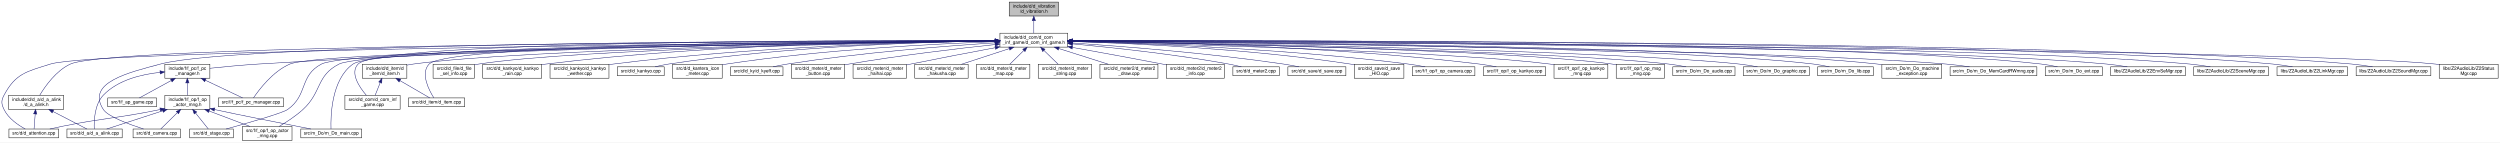
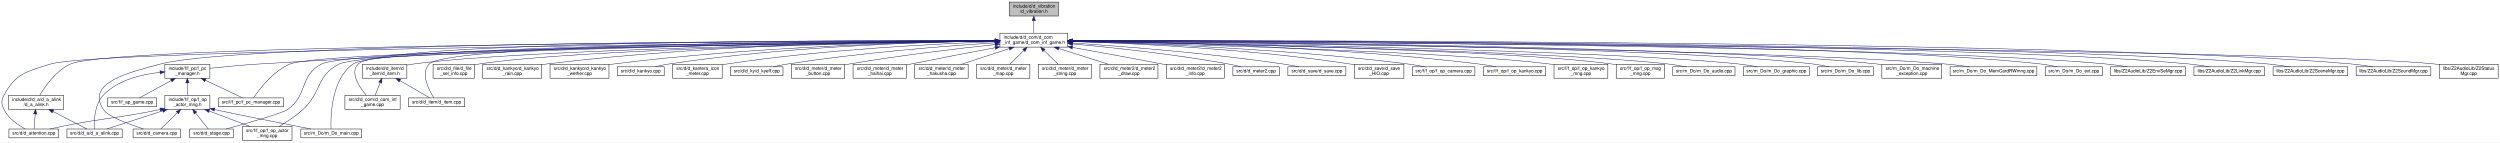
<svg xmlns="http://www.w3.org/2000/svg" xmlns:xlink="http://www.w3.org/1999/xlink" width="5387pt" height="307pt" viewBox="0.00 0.00 5387.25 307.00">
  <g id="graph0" class="graph" transform="scale(1 1) rotate(0) translate(4 303)">
    <polygon fill="white" stroke="transparent" points="-4,4 -4,-303 5383.25,-303 5383.25,4 -4,4" />
    <g id="node1" class="node">
      <g id="a_node1">
        <a xlink:title=" ">
          <polygon fill="#bfbfbf" stroke="black" points="2170.75,-268.5 2170.75,-298.5 2276.75,-298.5 2276.75,-268.5 2170.75,-268.5" />
          <text text-anchor="start" x="2178.75" y="-286.5" font-family="Helvetica,sans-Serif" font-size="10.00">include/d/d_vibration</text>
          <text text-anchor="middle" x="2223.75" y="-275.5" font-family="Helvetica,sans-Serif" font-size="10.00">/d_vibration.h</text>
        </a>
      </g>
    </g>
    <g id="node2" class="node">
      <g id="a_node2">
        <a xlink:href="d__com__inf__game_8h.html" target="_top" xlink:title=" ">
          <polygon fill="white" stroke="black" points="2150.75,-201.5 2150.75,-231.5 2296.75,-231.5 2296.75,-201.5 2150.75,-201.5" />
          <text text-anchor="start" x="2158.75" y="-219.5" font-family="Helvetica,sans-Serif" font-size="10.00">include/d/d_com/d_com</text>
          <text text-anchor="middle" x="2223.75" y="-208.5" font-family="Helvetica,sans-Serif" font-size="10.00">_inf_game/d_com_inf_game.h</text>
        </a>
      </g>
    </g>
    <g id="edge1" class="edge">
      <path fill="none" stroke="midnightblue" d="M2223.75,-258.11C2223.75,-249.15 2223.75,-239.32 2223.75,-231.58" />
      <polygon fill="midnightblue" stroke="midnightblue" points="2220.25,-258.4 2223.75,-268.4 2227.25,-258.4 2220.25,-258.4" />
    </g>
    <g id="node3" class="node">
      <g id="a_node3">
        <a xlink:href="d__attention_8cpp.html" target="_top" xlink:title=" ">
          <polygon fill="white" stroke="black" points="15.25,-6 15.25,-25 122.25,-25 122.25,-6 15.25,-6" />
          <text text-anchor="middle" x="68.75" y="-13" font-family="Helvetica,sans-Serif" font-size="10.00">src/d/d_attention.cpp</text>
        </a>
      </g>
    </g>
    <g id="edge2" class="edge">
      <path fill="none" stroke="midnightblue" d="M2140.58,-214.82C1760.52,-211.54 203.24,-196.23 104.75,-165 53.75,-148.83 29.94,-145.2 4.75,-98 -1.74,-85.85 -1.26,-79.4 4.75,-67 14.13,-47.64 34.93,-33.47 50.29,-25.15" />
      <polygon fill="midnightblue" stroke="midnightblue" points="2140.64,-218.32 2150.67,-214.91 2140.7,-211.32 2140.64,-218.32" />
    </g>
    <g id="node4" class="node">
      <g id="a_node4">
        <a xlink:href="d__camera_8cpp.html" target="_top" xlink:title=" ">
          <polygon fill="white" stroke="black" points="282.75,-6 282.75,-25 384.75,-25 384.75,-6 282.75,-6" />
          <text text-anchor="middle" x="333.75" y="-13" font-family="Helvetica,sans-Serif" font-size="10.00">src/d/d_camera.cpp</text>
        </a>
      </g>
    </g>
    <g id="edge3" class="edge">
      <path fill="none" stroke="midnightblue" d="M2140.56,-215.56C1799.33,-215.48 516.63,-212.05 341.75,-165 274.25,-146.84 180.53,-125.52 218.75,-67 228.7,-51.76 274.61,-34.91 305.32,-25.04" />
      <polygon fill="midnightblue" stroke="midnightblue" points="2140.62,-219.06 2150.62,-215.56 2140.62,-212.06 2140.62,-219.06" />
    </g>
    <g id="node5" class="node">
      <g id="a_node5">
        <a xlink:href="d__com__inf__game_8cpp.html" target="_top" xlink:title=" ">
          <polygon fill="white" stroke="black" points="739.25,-67.5 739.25,-97.5 858.25,-97.5 858.25,-67.5 739.25,-67.5" />
          <text text-anchor="start" x="747.25" y="-85.5" font-family="Helvetica,sans-Serif" font-size="10.00">src/d/d_com/d_com_inf</text>
          <text text-anchor="middle" x="798.75" y="-74.5" font-family="Helvetica,sans-Serif" font-size="10.00">_game.cpp</text>
        </a>
      </g>
    </g>
    <g id="edge4" class="edge">
      <path fill="none" stroke="midnightblue" d="M2140.29,-215.77C1838.01,-216.34 815.64,-214.58 767.75,-165 749.55,-146.16 770.1,-115.57 785.35,-97.71" />
      <polygon fill="midnightblue" stroke="midnightblue" points="2140.32,-219.27 2150.31,-215.75 2140.3,-212.27 2140.32,-219.27" />
    </g>
    <g id="node6" class="node">
      <g id="a_node6">
        <a xlink:href="d__file__sel__info_8cpp.html" target="_top" xlink:title=" ">
          <polygon fill="white" stroke="black" points="929.25,-134.5 929.25,-164.5 1018.25,-164.5 1018.25,-134.5 929.25,-134.5" />
          <text text-anchor="start" x="937.25" y="-152.5" font-family="Helvetica,sans-Serif" font-size="10.00">src/d/d_file/d_file</text>
          <text text-anchor="middle" x="973.75" y="-141.5" font-family="Helvetica,sans-Serif" font-size="10.00">_sel_info.cpp</text>
        </a>
      </g>
    </g>
    <g id="edge5" class="edge">
      <path fill="none" stroke="midnightblue" d="M2140.21,-214.36C1905.4,-210.79 1242.68,-197.98 1027.75,-165 1024.68,-164.53 1021.53,-163.95 1018.37,-163.29" />
      <polygon fill="midnightblue" stroke="midnightblue" points="2140.34,-217.87 2150.39,-214.52 2140.45,-210.87 2140.34,-217.87" />
    </g>
    <g id="node7" class="node">
      <g id="a_node7">
        <a xlink:href="d__item_8cpp.html" target="_top" xlink:title=" ">
          <polygon fill="white" stroke="black" points="876.25,-73 876.25,-92 997.25,-92 997.25,-73 876.25,-73" />
          <text text-anchor="middle" x="936.75" y="-80" font-family="Helvetica,sans-Serif" font-size="10.00">src/d/d_item/d_item.cpp</text>
        </a>
      </g>
    </g>
    <g id="edge6" class="edge">
      <path fill="none" stroke="midnightblue" d="M2140.22,-215.41C1859.2,-214.7 963.07,-208.99 920.75,-165 901.45,-144.94 920.34,-108.81 930.81,-92.23" />
      <polygon fill="midnightblue" stroke="midnightblue" points="2140.35,-218.91 2150.36,-215.43 2140.37,-211.91 2140.35,-218.91" />
    </g>
    <g id="node8" class="node">
      <g id="a_node8">
        <a xlink:href="d__kankyo__rain_8cpp.html" target="_top" xlink:title=" ">
          <polygon fill="white" stroke="black" points="1036.25,-134.5 1036.25,-164.5 1163.25,-164.5 1163.25,-134.5 1036.25,-134.5" />
          <text text-anchor="start" x="1044.25" y="-152.5" font-family="Helvetica,sans-Serif" font-size="10.00">src/d/d_kankyo/d_kankyo</text>
          <text text-anchor="middle" x="1099.75" y="-141.5" font-family="Helvetica,sans-Serif" font-size="10.00">_rain.cpp</text>
        </a>
      </g>
    </g>
    <g id="edge7" class="edge">
      <path fill="none" stroke="midnightblue" d="M2140.39,-215.68C1962.13,-215.13 1530.92,-208.93 1172.75,-165 1169.67,-164.62 1166.53,-164.19 1163.36,-163.71" />
      <polygon fill="midnightblue" stroke="midnightblue" points="2140.47,-219.18 2150.48,-215.7 2140.49,-212.18 2140.47,-219.18" />
    </g>
    <g id="node9" class="node">
      <g id="a_node9">
        <a xlink:href="d__kankyo__wether_8cpp.html" target="_top" xlink:title=" ">
          <polygon fill="white" stroke="black" points="1181.25,-134.5 1181.25,-164.5 1308.25,-164.5 1308.25,-134.5 1181.25,-134.5" />
          <text text-anchor="start" x="1189.25" y="-152.5" font-family="Helvetica,sans-Serif" font-size="10.00">src/d/d_kankyo/d_kankyo</text>
          <text text-anchor="middle" x="1244.75" y="-141.5" font-family="Helvetica,sans-Serif" font-size="10.00">_wether.cpp</text>
        </a>
      </g>
    </g>
    <g id="edge8" class="edge">
      <path fill="none" stroke="midnightblue" d="M2140.37,-214.76C1980.28,-212.47 1619.02,-203.13 1317.75,-165 1314.67,-164.61 1311.53,-164.17 1308.36,-163.68" />
      <polygon fill="midnightblue" stroke="midnightblue" points="2140.57,-218.26 2150.62,-214.9 2140.67,-211.26 2140.57,-218.26" />
    </g>
    <g id="node10" class="node">
      <g id="a_node10">
        <a xlink:href="d__kankyo_8cpp.html" target="_top" xlink:title=" ">
          <polygon fill="white" stroke="black" points="1326.25,-140 1326.25,-159 1427.25,-159 1427.25,-140 1326.25,-140" />
          <text text-anchor="middle" x="1376.75" y="-147" font-family="Helvetica,sans-Serif" font-size="10.00">src/d/d_kankyo.cpp</text>
        </a>
      </g>
    </g>
    <g id="edge9" class="edge">
      <path fill="none" stroke="midnightblue" d="M2140.5,-214.88C1996.34,-212.75 1691.21,-203.62 1436.75,-165 1427.21,-163.55 1416.96,-161.33 1407.68,-159.06" />
      <polygon fill="midnightblue" stroke="midnightblue" points="2140.55,-218.38 2150.6,-215.02 2140.65,-211.38 2140.55,-218.38" />
    </g>
    <g id="node11" class="node">
      <g id="a_node11">
        <a xlink:href="d__kantera__icon__meter_8cpp.html" target="_top" xlink:title=" ">
          <polygon fill="white" stroke="black" points="1445.25,-134.5 1445.25,-164.5 1552.25,-164.5 1552.25,-134.5 1445.25,-134.5" />
          <text text-anchor="start" x="1453.25" y="-152.5" font-family="Helvetica,sans-Serif" font-size="10.00">src/d/d_kantera_icon</text>
          <text text-anchor="middle" x="1498.75" y="-141.5" font-family="Helvetica,sans-Serif" font-size="10.00">_meter.cpp</text>
        </a>
      </g>
    </g>
    <g id="edge10" class="edge">
      <path fill="none" stroke="midnightblue" d="M2140.02,-213.14C2013.95,-208.68 1768.17,-196.45 1561.75,-165 1558.64,-164.53 1555.46,-163.98 1552.26,-163.39" />
      <polygon fill="midnightblue" stroke="midnightblue" points="2140.24,-216.65 2150.36,-213.5 2140.49,-209.65 2140.24,-216.65" />
    </g>
    <g id="node12" class="node">
      <g id="a_node12">
        <a xlink:href="d__kyeff_8cpp.html" target="_top" xlink:title=" ">
          <polygon fill="white" stroke="black" points="1570.25,-140 1570.25,-159 1683.25,-159 1683.25,-140 1570.25,-140" />
          <text text-anchor="middle" x="1626.75" y="-147" font-family="Helvetica,sans-Serif" font-size="10.00">src/d/d_ky/d_kyeff.cpp</text>
        </a>
      </g>
    </g>
    <g id="edge11" class="edge">
      <path fill="none" stroke="midnightblue" d="M2140.17,-210.7C2035.24,-203.95 1849.9,-189.64 1692.75,-165 1682.66,-163.42 1671.81,-161.24 1661.88,-159.05" />
      <polygon fill="midnightblue" stroke="midnightblue" points="2140.18,-214.21 2150.39,-211.35 2140.63,-207.22 2140.18,-214.21" />
    </g>
    <g id="node13" class="node">
      <g id="a_node13">
        <a xlink:href="d__meter__button_8cpp.html" target="_top" xlink:title=" ">
          <polygon fill="white" stroke="black" points="1701.25,-134.5 1701.25,-164.5 1816.25,-164.5 1816.25,-134.5 1701.25,-134.5" />
          <text text-anchor="start" x="1709.25" y="-152.5" font-family="Helvetica,sans-Serif" font-size="10.00">src/d/d_meter/d_meter</text>
          <text text-anchor="middle" x="1758.75" y="-141.5" font-family="Helvetica,sans-Serif" font-size="10.00">_button.cpp</text>
        </a>
      </g>
    </g>
    <g id="edge12" class="edge">
      <path fill="none" stroke="midnightblue" d="M2140.37,-207.05C2059.62,-198.37 1933.88,-183.53 1825.75,-165 1822.7,-164.48 1819.57,-163.91 1816.43,-163.32" />
      <polygon fill="midnightblue" stroke="midnightblue" points="2140.16,-210.55 2150.47,-208.13 2140.9,-203.59 2140.16,-210.55" />
    </g>
    <g id="node14" class="node">
      <g id="a_node14">
        <a xlink:href="d__meter__haihai_8cpp.html" target="_top" xlink:title=" ">
          <polygon fill="white" stroke="black" points="1834.25,-134.5 1834.25,-164.5 1949.25,-164.5 1949.25,-134.5 1834.25,-134.5" />
          <text text-anchor="start" x="1842.25" y="-152.5" font-family="Helvetica,sans-Serif" font-size="10.00">src/d/d_meter/d_meter</text>
          <text text-anchor="middle" x="1891.75" y="-141.5" font-family="Helvetica,sans-Serif" font-size="10.00">_haihai.cpp</text>
        </a>
      </g>
    </g>
    <g id="edge13" class="edge">
      <path fill="none" stroke="midnightblue" d="M2140.64,-200.21C2088.37,-190.46 2019.54,-177.37 1958.75,-165 1955.71,-164.38 1952.61,-163.74 1949.47,-163.09" />
      <polygon fill="midnightblue" stroke="midnightblue" points="2140.07,-203.66 2150.54,-202.05 2141.35,-196.78 2140.07,-203.66" />
    </g>
    <g id="node15" class="node">
      <g id="a_node15">
        <a xlink:href="d__meter__hakusha_8cpp.html" target="_top" xlink:title=" ">
          <polygon fill="white" stroke="black" points="1967.25,-134.5 1967.25,-164.5 2082.25,-164.5 2082.25,-134.5 1967.25,-134.5" />
          <text text-anchor="start" x="1975.25" y="-152.5" font-family="Helvetica,sans-Serif" font-size="10.00">src/d/d_meter/d_meter</text>
          <text text-anchor="middle" x="2024.75" y="-141.5" font-family="Helvetica,sans-Serif" font-size="10.00">_hakusha.cpp</text>
        </a>
      </g>
    </g>
    <g id="edge14" class="edge">
      <path fill="none" stroke="midnightblue" d="M2170.87,-198.23C2138.68,-187.71 2098.07,-174.45 2067.84,-164.58" />
      <polygon fill="midnightblue" stroke="midnightblue" points="2169.97,-201.62 2180.57,-201.4 2172.15,-194.96 2169.97,-201.62" />
    </g>
    <g id="node16" class="node">
      <g id="a_node16">
        <a xlink:href="d__meter__map_8cpp.html" target="_top" xlink:title=" ">
          <polygon fill="white" stroke="black" points="2100.25,-134.5 2100.25,-164.5 2215.25,-164.5 2215.25,-134.5 2100.25,-134.5" />
          <text text-anchor="start" x="2108.25" y="-152.5" font-family="Helvetica,sans-Serif" font-size="10.00">src/d/d_meter/d_meter</text>
          <text text-anchor="middle" x="2157.75" y="-141.5" font-family="Helvetica,sans-Serif" font-size="10.00">_map.cpp</text>
        </a>
      </g>
    </g>
    <g id="edge15" class="edge">
      <path fill="none" stroke="midnightblue" d="M2202.23,-194.31C2192.33,-184.56 2180.86,-173.26 2172.04,-164.58" />
      <polygon fill="midnightblue" stroke="midnightblue" points="2199.84,-196.87 2209.43,-201.4 2204.76,-191.89 2199.84,-196.87" />
    </g>
    <g id="node17" class="node">
      <g id="a_node17">
        <a xlink:href="d__meter__string_8cpp.html" target="_top" xlink:title=" ">
          <polygon fill="white" stroke="black" points="2233.25,-134.5 2233.25,-164.5 2348.25,-164.5 2348.25,-134.5 2233.25,-134.5" />
          <text text-anchor="start" x="2241.25" y="-152.5" font-family="Helvetica,sans-Serif" font-size="10.00">src/d/d_meter/d_meter</text>
          <text text-anchor="middle" x="2290.75" y="-141.5" font-family="Helvetica,sans-Serif" font-size="10.00">_string.cpp</text>
        </a>
      </g>
    </g>
    <g id="edge16" class="edge">
      <path fill="none" stroke="midnightblue" d="M2245.59,-194.31C2255.64,-184.56 2267.29,-173.26 2276.24,-164.58" />
      <polygon fill="midnightblue" stroke="midnightblue" points="2243.02,-191.92 2238.28,-201.4 2247.9,-196.94 2243.02,-191.92" />
    </g>
    <g id="node18" class="node">
      <g id="a_node18">
        <a xlink:href="d__meter2__draw_8cpp.html" target="_top" xlink:title=" ">
          <polygon fill="white" stroke="black" points="2366.25,-134.5 2366.25,-164.5 2491.25,-164.5 2491.25,-134.5 2366.25,-134.5" />
          <text text-anchor="start" x="2374.25" y="-152.5" font-family="Helvetica,sans-Serif" font-size="10.00">src/d/d_meter2/d_meter2</text>
          <text text-anchor="middle" x="2428.75" y="-141.5" font-family="Helvetica,sans-Serif" font-size="10.00">_draw.cpp</text>
        </a>
      </g>
    </g>
    <g id="edge17" class="edge">
      <path fill="none" stroke="midnightblue" d="M2277.54,-198.44C2310.77,-187.91 2352.9,-174.55 2384.24,-164.61" />
      <polygon fill="midnightblue" stroke="midnightblue" points="2276.45,-195.12 2267.98,-201.48 2278.57,-201.79 2276.45,-195.12" />
    </g>
    <g id="node19" class="node">
      <g id="a_node19">
        <a xlink:href="d__meter2__info_8cpp.html" target="_top" xlink:title=" ">
          <polygon fill="white" stroke="black" points="2509.25,-134.5 2509.25,-164.5 2634.25,-164.5 2634.25,-134.5 2509.25,-134.5" />
          <text text-anchor="start" x="2517.25" y="-152.5" font-family="Helvetica,sans-Serif" font-size="10.00">src/d/d_meter2/d_meter2</text>
          <text text-anchor="middle" x="2571.75" y="-141.5" font-family="Helvetica,sans-Serif" font-size="10.00">_info.cpp</text>
        </a>
      </g>
    </g>
    <g id="edge18" class="edge">
      <path fill="none" stroke="midnightblue" d="M2307.07,-200.78C2362.11,-190.94 2435.8,-177.55 2500.75,-165 2503.46,-164.47 2506.24,-163.93 2509.04,-163.38" />
      <polygon fill="midnightblue" stroke="midnightblue" points="2306.25,-197.37 2297.02,-202.58 2307.48,-204.27 2306.25,-197.37" />
    </g>
    <g id="node20" class="node">
      <g id="a_node20">
        <a xlink:href="d__meter2_8cpp.html" target="_top" xlink:title=" ">
          <polygon fill="white" stroke="black" points="2652.75,-140 2652.75,-159 2752.75,-159 2752.75,-140 2652.75,-140" />
          <text text-anchor="middle" x="2702.75" y="-147" font-family="Helvetica,sans-Serif" font-size="10.00">src/d/d_meter2.cpp</text>
        </a>
      </g>
    </g>
    <g id="edge19" class="edge">
      <path fill="none" stroke="midnightblue" d="M2307.11,-208.48C2392.18,-200.62 2527.8,-186.14 2643.75,-165 2652.67,-163.37 2662.26,-161.2 2671.05,-159.04" />
      <polygon fill="midnightblue" stroke="midnightblue" points="2306.63,-205.01 2296.99,-209.41 2307.27,-211.98 2306.63,-205.01" />
    </g>
    <g id="node21" class="node">
      <g id="a_node21">
        <a xlink:href="d__save_8cpp.html" target="_top" xlink:title=" ">
          <polygon fill="white" stroke="black" points="2771.25,-140 2771.25,-159 2896.25,-159 2896.25,-140 2771.25,-140" />
          <text text-anchor="middle" x="2833.75" y="-147" font-family="Helvetica,sans-Serif" font-size="10.00">src/d/d_save/d_save.cpp</text>
        </a>
      </g>
    </g>
    <g id="edge20" class="edge">
      <path fill="none" stroke="midnightblue" d="M2307.13,-210.4C2413.17,-203.29 2601.7,-188.56 2761.75,-165 2772.72,-163.38 2784.55,-161.19 2795.39,-159" />
      <polygon fill="midnightblue" stroke="midnightblue" points="2306.88,-206.91 2297.13,-211.07 2307.34,-213.9 2306.88,-206.91" />
    </g>
    <g id="node22" class="node">
      <g id="a_node22">
        <a xlink:href="d__save__HIO_8cpp.html" target="_top" xlink:title=" ">
          <polygon fill="white" stroke="black" points="2914.25,-134.5 2914.25,-164.5 3021.25,-164.5 3021.25,-134.5 2914.25,-134.5" />
          <text text-anchor="start" x="2922.25" y="-152.5" font-family="Helvetica,sans-Serif" font-size="10.00">src/d/d_save/d_save</text>
          <text text-anchor="middle" x="2967.75" y="-141.5" font-family="Helvetica,sans-Serif" font-size="10.00">_HIO.cpp</text>
        </a>
      </g>
    </g>
    <g id="edge21" class="edge">
      <path fill="none" stroke="midnightblue" d="M2307.03,-213.51C2436,-209.49 2691.5,-197.78 2905.75,-165 2908.48,-164.58 2911.27,-164.11 2914.08,-163.59" />
      <polygon fill="midnightblue" stroke="midnightblue" points="2306.73,-210.02 2296.84,-213.82 2306.94,-217.01 2306.73,-210.02" />
    </g>
    <g id="node23" class="node">
      <g id="a_node23">
        <a xlink:href="d__stage_8cpp.html" target="_top" xlink:title=" ">
          <polygon fill="white" stroke="black" points="404.75,-6 404.75,-25 498.75,-25 498.75,-6 404.75,-6" />
          <text text-anchor="middle" x="451.75" y="-13" font-family="Helvetica,sans-Serif" font-size="10.00">src/d/d_stage.cpp</text>
        </a>
      </g>
    </g>
    <g id="edge22" class="edge">
      <path fill="none" stroke="midnightblue" d="M2140.4,-214.75C1829.7,-211.72 753.4,-198.8 688.75,-165 640.62,-139.84 660.12,-98.32 615.75,-67 604.76,-59.25 527.74,-37.32 483.26,-25.06" />
      <polygon fill="midnightblue" stroke="midnightblue" points="2140.66,-218.26 2150.69,-214.85 2140.72,-211.26 2140.66,-218.26" />
    </g>
    <g id="node24" class="node">
      <g id="a_node24">
        <a xlink:href="f__op__actor__mng_8cpp.html" target="_top" xlink:title=" ">
          <polygon fill="white" stroke="black" points="518.25,-0.5 518.25,-30.5 625.25,-30.5 625.25,-0.5 518.25,-0.5" />
          <text text-anchor="start" x="526.25" y="-18.5" font-family="Helvetica,sans-Serif" font-size="10.00">src/f/f_op/f_op_actor</text>
          <text text-anchor="middle" x="571.75" y="-7.5" font-family="Helvetica,sans-Serif" font-size="10.00">_mng.cpp</text>
        </a>
      </g>
    </g>
    <g id="edge23" class="edge">
      <path fill="none" stroke="midnightblue" d="M2140.43,-214.62C1834.87,-211.13 790.16,-196.91 726.75,-165 677.02,-139.98 689.87,-104.52 648.75,-67 633.16,-52.78 613.17,-39.8 597.47,-30.56" />
      <polygon fill="midnightblue" stroke="midnightblue" points="2140.52,-218.12 2150.56,-214.73 2140.6,-211.12 2140.52,-218.12" />
    </g>
    <g id="node25" class="node">
      <g id="a_node25">
        <a xlink:href="f__op__camera_8cpp.html" target="_top" xlink:title=" ">
          <polygon fill="white" stroke="black" points="3039.25,-140 3039.25,-159 3174.25,-159 3174.25,-140 3039.25,-140" />
          <text text-anchor="middle" x="3106.75" y="-147" font-family="Helvetica,sans-Serif" font-size="10.00">src/f/f_op/f_op_camera.cpp</text>
        </a>
      </g>
    </g>
    <g id="edge24" class="edge">
      <path fill="none" stroke="midnightblue" d="M2307.2,-213.74C2454.03,-209.88 2767.91,-198.16 3030.75,-165 3042.61,-163.5 3055.41,-161.29 3067.06,-159.05" />
      <polygon fill="midnightblue" stroke="midnightblue" points="2306.83,-210.25 2296.92,-214.01 2307.01,-217.25 2306.83,-210.25" />
    </g>
    <g id="node26" class="node">
      <g id="a_node26">
        <a xlink:href="f__op__kankyo_8cpp.html" target="_top" xlink:title=" ">
          <polygon fill="white" stroke="black" points="3192.75,-140 3192.75,-159 3326.75,-159 3326.75,-140 3192.75,-140" />
          <text text-anchor="middle" x="3259.75" y="-147" font-family="Helvetica,sans-Serif" font-size="10.00">src/f/f_op/f_op_kankyo.cpp</text>
        </a>
      </g>
    </g>
    <g id="edge25" class="edge">
      <path fill="none" stroke="midnightblue" d="M2307.09,-214.92C2474.06,-212.92 2861.2,-204.07 3183.75,-165 3195.75,-163.55 3208.7,-161.32 3220.46,-159.05" />
      <polygon fill="midnightblue" stroke="midnightblue" points="2306.86,-211.42 2296.9,-215.04 2306.94,-218.42 2306.86,-211.42" />
    </g>
    <g id="node27" class="node">
      <g id="a_node27">
        <a xlink:href="f__op__kankyo__mng_8cpp.html" target="_top" xlink:title=" ">
          <polygon fill="white" stroke="black" points="3344.75,-134.5 3344.75,-164.5 3460.75,-164.5 3460.75,-134.5 3344.75,-134.5" />
          <text text-anchor="start" x="3352.75" y="-152.5" font-family="Helvetica,sans-Serif" font-size="10.00">src/f/f_op/f_op_kankyo</text>
          <text text-anchor="middle" x="3402.75" y="-141.5" font-family="Helvetica,sans-Serif" font-size="10.00">_mng.cpp</text>
        </a>
      </g>
    </g>
    <g id="edge26" class="edge">
      <path fill="none" stroke="midnightblue" d="M2307.09,-213.53C2530.09,-207.96 3136.96,-190.84 3335.75,-165 3338.7,-164.62 3341.71,-164.17 3344.75,-163.68" />
      <polygon fill="midnightblue" stroke="midnightblue" points="2306.67,-210.04 2296.76,-213.78 2306.85,-217.04 2306.67,-210.04" />
    </g>
    <g id="node28" class="node">
      <g id="a_node28">
        <a xlink:href="f__op__msg__mng_8cpp.html" target="_top" xlink:title=" ">
          <polygon fill="white" stroke="black" points="3478.75,-134.5 3478.75,-164.5 3582.75,-164.5 3582.75,-134.5 3478.75,-134.5" />
          <text text-anchor="start" x="3486.75" y="-152.5" font-family="Helvetica,sans-Serif" font-size="10.00">src/f/f_op/f_op_msg</text>
          <text text-anchor="middle" x="3530.75" y="-141.5" font-family="Helvetica,sans-Serif" font-size="10.00">_mng.cpp</text>
        </a>
      </g>
    </g>
    <g id="edge27" class="edge">
      <path fill="none" stroke="midnightblue" d="M2306.95,-214.22C2548.03,-210.18 3244.17,-196.08 3469.75,-165 3472.66,-164.6 3475.63,-164.12 3478.63,-163.59" />
      <polygon fill="midnightblue" stroke="midnightblue" points="2306.78,-210.72 2296.84,-214.39 2306.9,-217.72 2306.78,-210.72" />
    </g>
    <g id="node29" class="node">
      <g id="a_node29">
        <a xlink:href="f__pc__manager_8cpp.html" target="_top" xlink:title=" ">
          <polygon fill="white" stroke="black" points="466.75,-73 466.75,-92 606.75,-92 606.75,-73 466.75,-73" />
          <text text-anchor="middle" x="536.75" y="-80" font-family="Helvetica,sans-Serif" font-size="10.00">src/f/f_pc/f_pc_manager.cpp</text>
        </a>
      </g>
    </g>
    <g id="edge28" class="edge">
      <path fill="none" stroke="midnightblue" d="M2140.61,-214.54C1821.74,-210.66 691.16,-194.85 620.75,-165 583.89,-149.38 554.02,-109.54 542.2,-92" />
      <polygon fill="midnightblue" stroke="midnightblue" points="2140.67,-218.04 2150.71,-214.67 2140.75,-211.05 2140.67,-218.04" />
    </g>
    <g id="node30" class="node">
      <g id="a_node30">
        <a xlink:href="m__Do__audio_8cpp.html" target="_top" xlink:title=" ">
          <polygon fill="white" stroke="black" points="3600.75,-140 3600.75,-159 3734.75,-159 3734.75,-140 3600.75,-140" />
          <text text-anchor="middle" x="3667.75" y="-147" font-family="Helvetica,sans-Serif" font-size="10.00">src/m_Do/m_Do_audio.cpp</text>
        </a>
      </g>
    </g>
    <g id="edge29" class="edge">
      <path fill="none" stroke="midnightblue" d="M2306.96,-214.08C2563.62,-209.45 3340.79,-193.41 3591.75,-165 3604.03,-163.61 3617.29,-161.35 3629.26,-159.02" />
      <polygon fill="midnightblue" stroke="midnightblue" points="2306.89,-210.58 2296.95,-214.26 2307.01,-217.58 2306.89,-210.58" />
    </g>
    <g id="node31" class="node">
      <g id="a_node31">
        <a xlink:href="m__Do__graphic_8cpp.html" target="_top" xlink:title=" ">
          <polygon fill="white" stroke="black" points="3752.75,-140 3752.75,-159 3894.75,-159 3894.75,-140 3752.75,-140" />
          <text text-anchor="middle" x="3823.75" y="-147" font-family="Helvetica,sans-Serif" font-size="10.00">src/m_Do/m_Do_graphic.cpp</text>
        </a>
      </g>
    </g>
    <g id="edge30" class="edge">
      <path fill="none" stroke="midnightblue" d="M2307.51,-214.33C2583.37,-210.23 3461.85,-195.07 3743.75,-165 3756.66,-163.62 3770.62,-161.36 3783.21,-159.03" />
      <polygon fill="midnightblue" stroke="midnightblue" points="2307.11,-210.84 2297.17,-214.48 2307.22,-217.83 2307.11,-210.84" />
    </g>
    <g id="node32" class="node">
      <g id="a_node32">
        <a xlink:href="m__Do__lib_8cpp.html" target="_top" xlink:title=" ">
          <polygon fill="white" stroke="black" points="3912.75,-140 3912.75,-159 4032.75,-159 4032.75,-140 3912.75,-140" />
          <text text-anchor="middle" x="3972.75" y="-147" font-family="Helvetica,sans-Serif" font-size="10.00">src/m_Do/m_Do_lib.cpp</text>
        </a>
      </g>
    </g>
    <g id="edge31" class="edge">
      <path fill="none" stroke="midnightblue" d="M2307.24,-214.95C2601.5,-212.69 3589.47,-202.45 3903.75,-165 3915.05,-163.65 3927.25,-161.37 3938.2,-159.01" />
      <polygon fill="midnightblue" stroke="midnightblue" points="2307.04,-211.45 2297.07,-215.02 2307.1,-218.45 2307.04,-211.45" />
    </g>
    <g id="node33" class="node">
      <g id="a_node33">
        <a xlink:href="m__Do__machine__exception_8cpp.html" target="_top" xlink:title=" ">
          <polygon fill="white" stroke="black" points="4051.25,-134.5 4051.25,-164.5 4180.25,-164.5 4180.25,-134.5 4051.25,-134.5" />
          <text text-anchor="start" x="4059.25" y="-152.5" font-family="Helvetica,sans-Serif" font-size="10.00">src/m_Do/m_Do_machine</text>
          <text text-anchor="middle" x="4115.75" y="-141.5" font-family="Helvetica,sans-Serif" font-size="10.00">_exception.cpp</text>
        </a>
      </g>
    </g>
    <g id="edge32" class="edge">
      <path fill="none" stroke="midnightblue" d="M2307.2,-215.02C2616.73,-212.95 3698.87,-203.09 4041.75,-165 4044.74,-164.67 4047.79,-164.28 4050.87,-163.84" />
      <polygon fill="midnightblue" stroke="midnightblue" points="2306.93,-211.52 2296.96,-215.09 2306.98,-218.52 2306.93,-211.52" />
    </g>
    <g id="node34" class="node">
      <g id="a_node34">
        <a xlink:href="m__Do__main_8cpp.html" target="_top" xlink:title=" ">
          <polygon fill="white" stroke="black" points="644.25,-6 644.25,-25 775.25,-25 775.25,-6 644.25,-6" />
          <text text-anchor="middle" x="709.75" y="-13" font-family="Helvetica,sans-Serif" font-size="10.00">src/m_Do/m_Do_main.cpp</text>
        </a>
      </g>
    </g>
    <g id="edge33" class="edge">
      <path fill="none" stroke="midnightblue" d="M2140.23,-215.13C1837.66,-213.45 813.63,-204.85 756.75,-165 709.79,-132.11 708.37,-51.85 709.27,-25.24" />
      <polygon fill="midnightblue" stroke="midnightblue" points="2140.24,-218.63 2150.26,-215.18 2140.28,-211.63 2140.24,-218.63" />
    </g>
    <g id="node35" class="node">
      <g id="a_node35">
        <a xlink:href="m__Do__MemCardRWmng_8cpp.html" target="_top" xlink:title=" ">
          <polygon fill="white" stroke="black" points="4198.25,-140 4198.25,-159 4385.25,-159 4385.25,-140 4198.25,-140" />
          <text text-anchor="middle" x="4291.75" y="-147" font-family="Helvetica,sans-Serif" font-size="10.00">src/m_Do/m_Do_MemCardRWmng.cpp</text>
        </a>
      </g>
    </g>
    <g id="edge34" class="edge">
      <path fill="none" stroke="midnightblue" d="M2307.03,-214.64C2632.03,-211.11 3815.4,-196.31 4189.75,-165 4206.23,-163.62 4224.12,-161.35 4240.25,-159" />
      <polygon fill="midnightblue" stroke="midnightblue" points="2306.71,-211.15 2296.75,-214.76 2306.79,-218.15 2306.71,-211.15" />
    </g>
    <g id="node36" class="node">
      <g id="a_node36">
        <a xlink:href="m__Do__ext_8cpp.html" target="_top" xlink:title=" ">
          <polygon fill="white" stroke="black" points="4403.25,-140 4403.25,-159 4526.25,-159 4526.25,-140 4403.25,-140" />
          <text text-anchor="middle" x="4464.75" y="-147" font-family="Helvetica,sans-Serif" font-size="10.00">src/m_Do/m_Do_ext.cpp</text>
        </a>
      </g>
    </g>
    <g id="edge35" class="edge">
      <path fill="none" stroke="midnightblue" d="M2307.01,-215.58C2653.1,-215.59 3979.19,-212.48 4394.75,-165 4406.21,-163.69 4418.59,-161.42 4429.7,-159.06" />
      <polygon fill="midnightblue" stroke="midnightblue" points="2306.81,-212.08 2296.81,-215.58 2306.81,-219.08 2306.81,-212.08" />
    </g>
    <g id="node37" class="node">
      <g id="a_node37">
        <a xlink:href="Z2EnvSeMgr_8cpp.html" target="_top" xlink:title=" ">
          <polygon fill="white" stroke="black" points="4544.25,-140 4544.25,-159 4705.25,-159 4705.25,-140 4544.25,-140" />
          <text text-anchor="middle" x="4624.75" y="-147" font-family="Helvetica,sans-Serif" font-size="10.00">libs/Z2AudioLib/Z2EnvSeMgr.cpp</text>
        </a>
      </g>
    </g>
    <g id="edge36" class="edge">
      <path fill="none" stroke="midnightblue" d="M2306.96,-215.24C2666.7,-213.88 4090.01,-205.98 4535.75,-165 4550.24,-163.67 4565.95,-161.39 4580.08,-159.03" />
      <polygon fill="midnightblue" stroke="midnightblue" points="2306.87,-211.74 2296.89,-215.28 2306.9,-218.74 2306.87,-211.74" />
    </g>
    <g id="node38" class="node">
      <g id="a_node38">
-         <a xlink:href="Z2SceneMgr_8cpp.html" target="_top" xlink:title=" ">
-           <polygon fill="white" stroke="black" points="4723.25,-140 4723.25,-159 4884.25,-159 4884.25,-140 4723.25,-140" />
-           <text text-anchor="middle" x="4803.75" y="-147" font-family="Helvetica,sans-Serif" font-size="10.00">libs/Z2AudioLib/Z2SceneMgr.cpp</text>
+         <a xlink:href="Z2LinkMgr_8cpp.html" target="_top" xlink:title=" ">
+           <polygon fill="white" stroke="black" points="4723.75,-140 4723.75,-159 4875.75,-159 4875.75,-140 4723.75,-140" />
+           <text text-anchor="middle" x="4799.75" y="-147" font-family="Helvetica,sans-Serif" font-size="10.00">libs/Z2AudioLib/Z2LinkMgr.cpp</text>
        </a>
      </g>
    </g>
    <g id="edge37" class="edge">
-       <path fill="none" stroke="midnightblue" d="M2306.81,-215.39C2683.26,-214.67 4231.71,-209.02 4714.75,-165 4729.25,-163.68 4744.96,-161.4 4759.08,-159.04" />
-       <polygon fill="midnightblue" stroke="midnightblue" points="2306.8,-211.89 2296.81,-215.41 2306.82,-218.89 2306.8,-211.89" />
+       <path fill="none" stroke="midnightblue" d="M2306.82,-215.48C2683.3,-215.12 4231.87,-210.82 4714.75,-165 4728.61,-163.68 4743.61,-161.41 4757.11,-159.05" />
+       <polygon fill="midnightblue" stroke="midnightblue" points="2306.81,-211.98 2296.82,-215.49 2306.82,-218.98 2306.81,-211.98" />
    </g>
    <g id="node39" class="node">
      <g id="a_node39">
-         <a xlink:href="Z2LinkMgr_8cpp.html" target="_top" xlink:title=" ">
-           <polygon fill="white" stroke="black" points="4902.75,-140 4902.75,-159 5054.75,-159 5054.75,-140 4902.75,-140" />
-           <text text-anchor="middle" x="4978.75" y="-147" font-family="Helvetica,sans-Serif" font-size="10.00">libs/Z2AudioLib/Z2LinkMgr.cpp</text>
+         <a xlink:href="Z2SceneMgr_8cpp.html" target="_top" xlink:title=" ">
+           <polygon fill="white" stroke="black" points="4894.25,-140 4894.25,-159 5055.25,-159 5055.25,-140 4894.25,-140" />
+           <text text-anchor="middle" x="4974.75" y="-147" font-family="Helvetica,sans-Serif" font-size="10.00">libs/Z2AudioLib/Z2SceneMgr.cpp</text>
        </a>
      </g>
    </g>
    <g id="edge38" class="edge">
-       <path fill="none" stroke="midnightblue" d="M2307.22,-215.61C2700.8,-215.86 4373.74,-213.99 4893.75,-165 4907.61,-163.69 4922.61,-161.42 4936.11,-159.06" />
-       <polygon fill="midnightblue" stroke="midnightblue" points="2307.06,-212.11 2297.05,-215.6 2307.05,-219.11 2307.06,-212.11" />
+       <path fill="none" stroke="midnightblue" d="M2306.93,-215.5C2699.14,-215.26 4366.28,-211.45 4884.75,-165 4899.41,-163.69 4915.29,-161.41 4929.58,-159.05" />
+       <polygon fill="midnightblue" stroke="midnightblue" points="2306.8,-212 2296.8,-215.51 2306.8,-219 2306.8,-212" />
    </g>
    <g id="node40" class="node">
      <g id="a_node40">
        <a xlink:href="Z2SoundMgr_8cpp.html" target="_top" xlink:title=" ">
          <polygon fill="white" stroke="black" points="5073.25,-140 5073.25,-159 5234.25,-159 5234.25,-140 5073.25,-140" />
          <text text-anchor="middle" x="5153.75" y="-147" font-family="Helvetica,sans-Serif" font-size="10.00">libs/Z2AudioLib/Z2SoundMgr.cpp</text>
        </a>
      </g>
    </g>
    <g id="edge39" class="edge">
-       <path fill="none" stroke="midnightblue" d="M2307.11,-215.62C2715.54,-215.94 4507.96,-214.46 5063.75,-165 5078.41,-163.7 5094.29,-161.42 5108.58,-159.06" />
-       <polygon fill="midnightblue" stroke="midnightblue" points="2306.87,-212.12 2296.86,-215.61 2306.86,-219.12 2306.87,-212.12" />
+       <path fill="none" stroke="midnightblue" d="M2307.14,-215.64C2715.72,-216.06 4508.81,-214.97 5064.75,-165 5079.25,-163.7 5094.96,-161.43 5109.09,-159.06" />
+       <polygon fill="midnightblue" stroke="midnightblue" points="2306.89,-212.14 2296.89,-215.63 2306.89,-219.14 2306.89,-212.14" />
    </g>
    <g id="node41" class="node">
      <g id="a_node41">
        <a xlink:href="Z2StatusMgr_8cpp.html" target="_top" xlink:title=" ">
          <polygon fill="white" stroke="black" points="5252.25,-134.5 5252.25,-164.5 5379.25,-164.5 5379.25,-134.5 5252.25,-134.5" />
          <text text-anchor="start" x="5260.25" y="-152.5" font-family="Helvetica,sans-Serif" font-size="10.00">libs/Z2AudioLib/Z2Status</text>
          <text text-anchor="middle" x="5315.75" y="-141.5" font-family="Helvetica,sans-Serif" font-size="10.00">Mgr.cpp</text>
        </a>
      </g>
    </g>
    <g id="edge40" class="edge">
      <path fill="none" stroke="midnightblue" d="M2307.09,-215.01C2762.98,-212.23 4945.19,-197.29 5243.75,-165 5246.54,-164.7 5249.38,-164.34 5252.24,-163.94" />
      <polygon fill="midnightblue" stroke="midnightblue" points="2306.94,-211.51 2296.96,-215.07 2306.98,-218.51 2306.94,-211.51" />
    </g>
    <g id="node42" class="node">
      <g id="a_node42">
        <a xlink:href="d__a__alink_8h.html" target="_top" xlink:title=" ">
          <polygon fill="white" stroke="black" points="14.25,-67.5 14.25,-97.5 133.25,-97.5 133.25,-67.5 14.25,-67.5" />
          <text text-anchor="start" x="22.25" y="-85.5" font-family="Helvetica,sans-Serif" font-size="10.00">include/d/d_a/d_a_alink</text>
          <text text-anchor="middle" x="73.75" y="-74.5" font-family="Helvetica,sans-Serif" font-size="10.00">/d_a_alink.h</text>
        </a>
      </g>
    </g>
    <g id="edge41" class="edge">
      <path fill="none" stroke="midnightblue" d="M2140.23,-215.3C1763.87,-214.18 239.66,-207.04 147.75,-165 116.81,-150.85 93.12,-116.98 81.55,-97.65" />
      <polygon fill="midnightblue" stroke="midnightblue" points="2140.49,-218.8 2150.5,-215.33 2140.51,-211.8 2140.49,-218.8" />
    </g>
    <g id="node44" class="node">
      <g id="a_node44">
        <a xlink:href="d__item_8h.html" target="_top" xlink:title=" ">
          <polygon fill="white" stroke="black" points="776.75,-134.5 776.75,-164.5 872.75,-164.5 872.75,-134.5 776.75,-134.5" />
          <text text-anchor="start" x="784.75" y="-152.5" font-family="Helvetica,sans-Serif" font-size="10.00">include/d/d_item/d</text>
          <text text-anchor="middle" x="824.75" y="-141.5" font-family="Helvetica,sans-Serif" font-size="10.00">_item/d_item.h</text>
        </a>
      </g>
    </g>
    <g id="edge44" class="edge">
      <path fill="none" stroke="midnightblue" d="M2140.24,-214.44C1887.08,-210.91 1130.7,-197.82 886.75,-165 882.25,-164.4 877.61,-163.61 872.98,-162.72" />
      <polygon fill="midnightblue" stroke="midnightblue" points="2140.42,-217.95 2150.47,-214.59 2140.52,-210.95 2140.42,-217.95" />
    </g>
    <g id="node45" class="node">
      <g id="a_node45">
        <a xlink:href="f__pc__manager_8h.html" target="_top" xlink:title=" ">
          <polygon fill="white" stroke="black" points="351.25,-134.5 351.25,-164.5 448.25,-164.5 448.25,-134.5 351.25,-134.5" />
          <text text-anchor="start" x="359.25" y="-152.5" font-family="Helvetica,sans-Serif" font-size="10.00">include/f/f_pc/f_pc</text>
          <text text-anchor="middle" x="399.75" y="-141.5" font-family="Helvetica,sans-Serif" font-size="10.00">_manager.h</text>
        </a>
      </g>
    </g>
    <g id="edge47" class="edge">
      <path fill="none" stroke="midnightblue" d="M2140.14,-214.87C1895.68,-212.63 1161.01,-202.97 552.75,-165 517.73,-162.81 478.32,-159.05 448.26,-155.9" />
      <polygon fill="midnightblue" stroke="midnightblue" points="2140.34,-218.37 2150.37,-214.96 2140.4,-211.37 2140.34,-218.37" />
    </g>
    <g id="edge42" class="edge">
      <path fill="none" stroke="midnightblue" d="M71.88,-57.25C71.02,-46.02 70.04,-33.38 69.41,-25.19" />
      <polygon fill="midnightblue" stroke="midnightblue" points="68.4,-57.69 72.66,-67.4 75.38,-57.16 68.4,-57.69" />
    </g>
    <g id="node43" class="node">
      <g id="a_node43">
        <a xlink:href="d__a__alink_8cpp.html" target="_top" xlink:title=" ">
          <polygon fill="white" stroke="black" points="140.25,-6 140.25,-25 259.25,-25 259.25,-6 140.25,-6" />
          <text text-anchor="middle" x="199.75" y="-13" font-family="Helvetica,sans-Serif" font-size="10.00">src/d/d_a/d_a_alink.cpp</text>
        </a>
      </g>
    </g>
    <g id="edge43" class="edge">
      <path fill="none" stroke="midnightblue" d="M109.99,-62.8C134.15,-50.34 164.75,-34.56 183.26,-25.01" />
      <polygon fill="midnightblue" stroke="midnightblue" points="108.37,-59.7 101.09,-67.4 111.58,-65.92 108.37,-59.7" />
    </g>
    <g id="edge45" class="edge">
      <path fill="none" stroke="midnightblue" d="M815.34,-124.99C811.67,-115.8 807.58,-105.58 804.38,-97.58" />
      <polygon fill="midnightblue" stroke="midnightblue" points="812.14,-126.41 819.1,-134.4 818.64,-123.81 812.14,-126.41" />
    </g>
    <g id="edge46" class="edge">
      <path fill="none" stroke="midnightblue" d="M857.82,-129.31C879.15,-116.93 905.85,-101.43 922.09,-92.01" />
      <polygon fill="midnightblue" stroke="midnightblue" points="855.94,-126.35 849.05,-134.4 859.45,-132.4 855.94,-126.35" />
    </g>
    <g id="edge50" class="edge">
      <path fill="none" stroke="midnightblue" d="M438.81,-129.97C465.12,-117.48 498.6,-101.6 518.82,-92.01" />
      <polygon fill="midnightblue" stroke="midnightblue" points="437.01,-126.95 429.47,-134.4 440.01,-133.27 437.01,-126.95" />
    </g>
-     <g id="edge49" class="edge">
+     <g id="edge48" class="edge">
      <path fill="none" stroke="midnightblue" d="M340.86,-147.05C301.05,-142.89 250.2,-130.83 218.75,-98 199.35,-77.75 198.4,-41.71 199.11,-25.2" />
      <polygon fill="midnightblue" stroke="midnightblue" points="340.7,-150.55 350.98,-147.97 341.34,-143.58 340.7,-150.55" />
    </g>
    <g id="node46" class="node">
      <g id="a_node46">
        <a xlink:href="f__ap__game_8cpp.html" target="_top" xlink:title=" ">
          <polygon fill="white" stroke="black" points="228.25,-73 228.25,-92 333.25,-92 333.25,-73 228.25,-73" />
          <text text-anchor="middle" x="280.75" y="-80" font-family="Helvetica,sans-Serif" font-size="10.00">src/f/f_ap_game.cpp</text>
        </a>
      </g>
    </g>
-     <g id="edge48" class="edge">
+     <g id="edge49" class="edge">
      <path fill="none" stroke="midnightblue" d="M364.91,-129.47C342.19,-117.06 313.65,-101.47 296.32,-92.01" />
      <polygon fill="midnightblue" stroke="midnightblue" points="363.47,-132.67 373.92,-134.4 366.83,-126.53 363.47,-132.67" />
    </g>
    <g id="node47" class="node">
      <g id="a_node47">
        <a xlink:href="f__op__actor__mng_8h.html" target="_top" xlink:title=" ">
          <polygon fill="white" stroke="black" points="351.25,-67.5 351.25,-97.5 448.25,-97.5 448.25,-67.5 351.25,-67.5" />
          <text text-anchor="start" x="359.25" y="-85.5" font-family="Helvetica,sans-Serif" font-size="10.00">include/f/f_op/f_op</text>
          <text text-anchor="middle" x="399.75" y="-74.5" font-family="Helvetica,sans-Serif" font-size="10.00">_actor_mng.h</text>
        </a>
      </g>
    </g>
    <g id="edge51" class="edge">
      <path fill="none" stroke="midnightblue" d="M399.75,-124.11C399.75,-115.15 399.75,-105.32 399.75,-97.58" />
      <polygon fill="midnightblue" stroke="midnightblue" points="396.25,-124.4 399.75,-134.4 403.25,-124.4 396.25,-124.4" />
    </g>
    <g id="edge52" class="edge">
      <path fill="none" stroke="midnightblue" d="M341.12,-66.97C246.93,-47.58 220.9,-49.22 130.75,-31 121.86,-29.2 112.31,-27.07 103.42,-25" />
      <polygon fill="midnightblue" stroke="midnightblue" points="340.57,-70.43 351.07,-69.05 342,-63.58 340.57,-70.43" />
    </g>
    <g id="edge53" class="edge">
      <path fill="none" stroke="midnightblue" d="M378.26,-60.34C366.14,-48.4 351.65,-34.14 342.57,-25.19" />
      <polygon fill="midnightblue" stroke="midnightblue" points="375.84,-62.87 385.43,-67.4 380.76,-57.89 375.84,-62.87" />
    </g>
    <g id="edge54" class="edge">
      <path fill="none" stroke="midnightblue" d="M417.49,-59.32C426.87,-47.6 437.84,-33.88 444.79,-25.19" />
      <polygon fill="midnightblue" stroke="midnightblue" points="414.54,-57.4 411.03,-67.4 420.01,-61.77 414.54,-57.4" />
    </g>
    <g id="edge56" class="edge">
      <path fill="none" stroke="midnightblue" d="M446.53,-63.82C474.18,-53.37 508.71,-40.32 534.5,-30.58" />
      <polygon fill="midnightblue" stroke="midnightblue" points="445.18,-60.59 437.07,-67.4 447.66,-67.13 445.18,-60.59" />
    </g>
    <g id="edge57" class="edge">
      <path fill="none" stroke="midnightblue" d="M458.5,-66.91C510.48,-55.52 608.63,-36.21 665.9,-25.03" />
      <polygon fill="midnightblue" stroke="midnightblue" points="457.44,-63.56 448.44,-69.15 458.96,-70.39 457.44,-63.56" />
    </g>
    <g id="edge55" class="edge">
      <path fill="none" stroke="midnightblue" d="M346.73,-64.27C307.76,-51.6 256.47,-34.93 225.92,-25.01" />
      <polygon fill="midnightblue" stroke="midnightblue" points="345.76,-67.63 356.35,-67.4 347.92,-60.98 345.76,-67.63" />
    </g>
  </g>
</svg>
